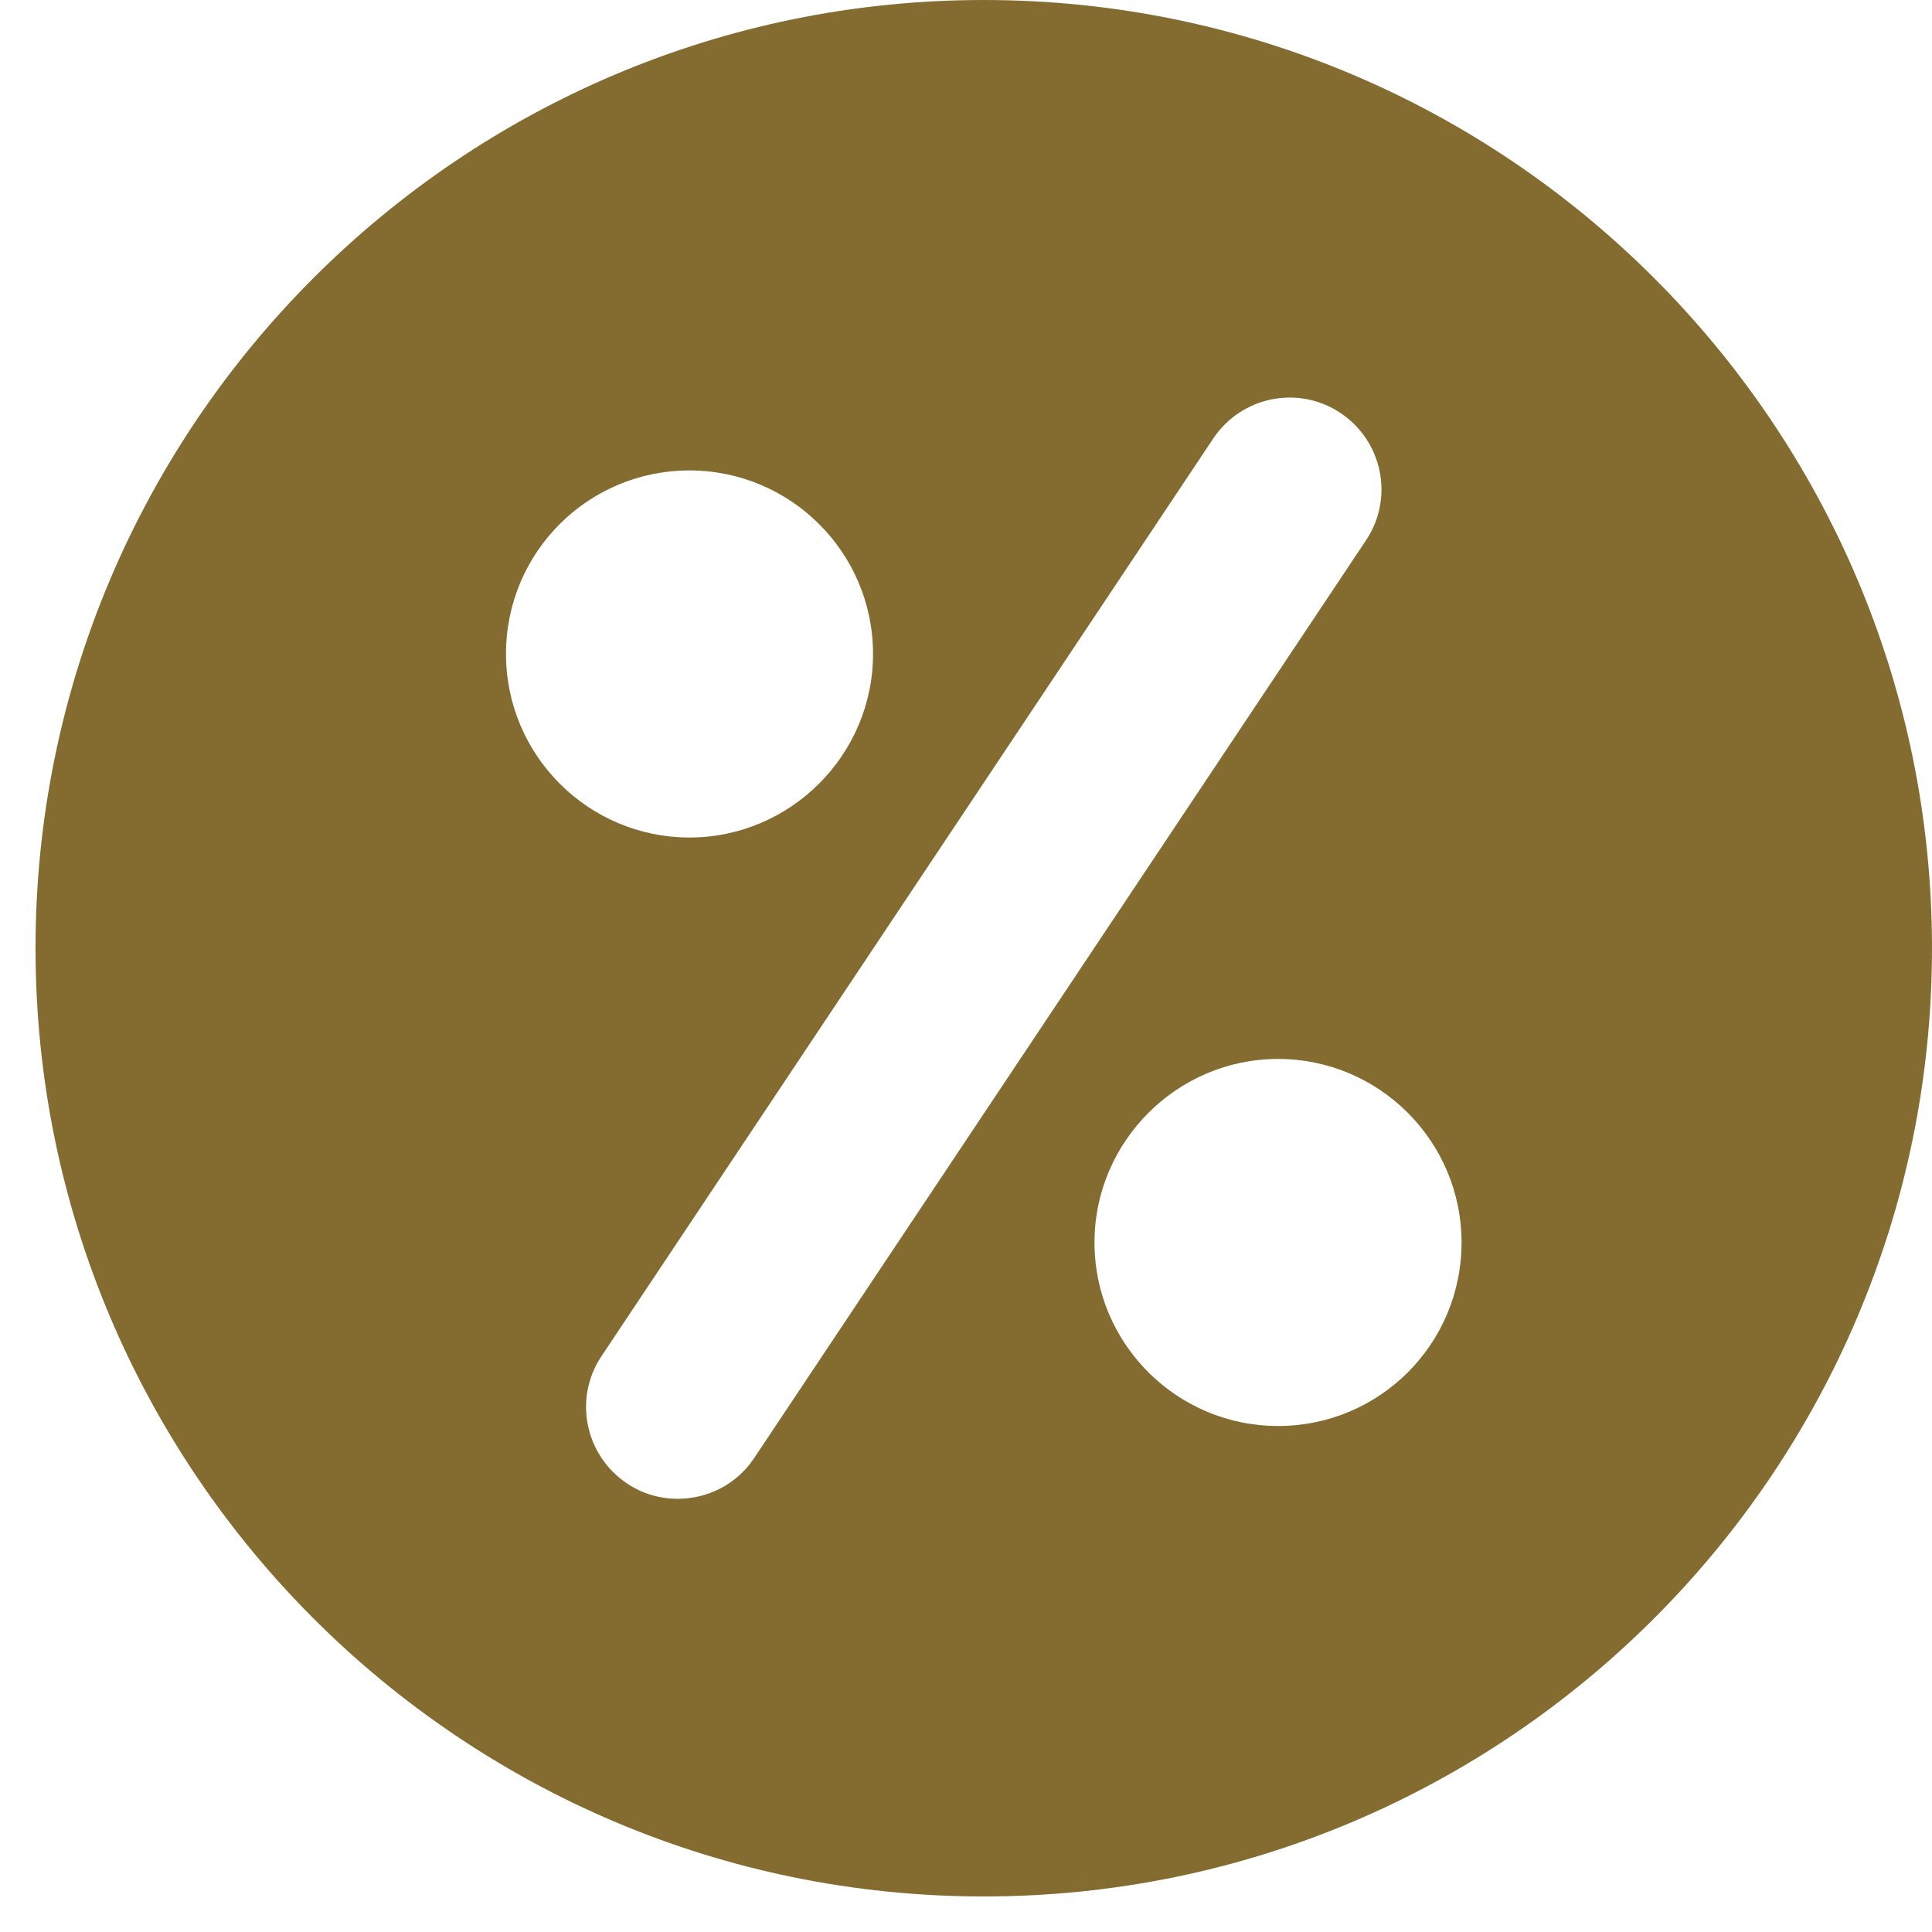
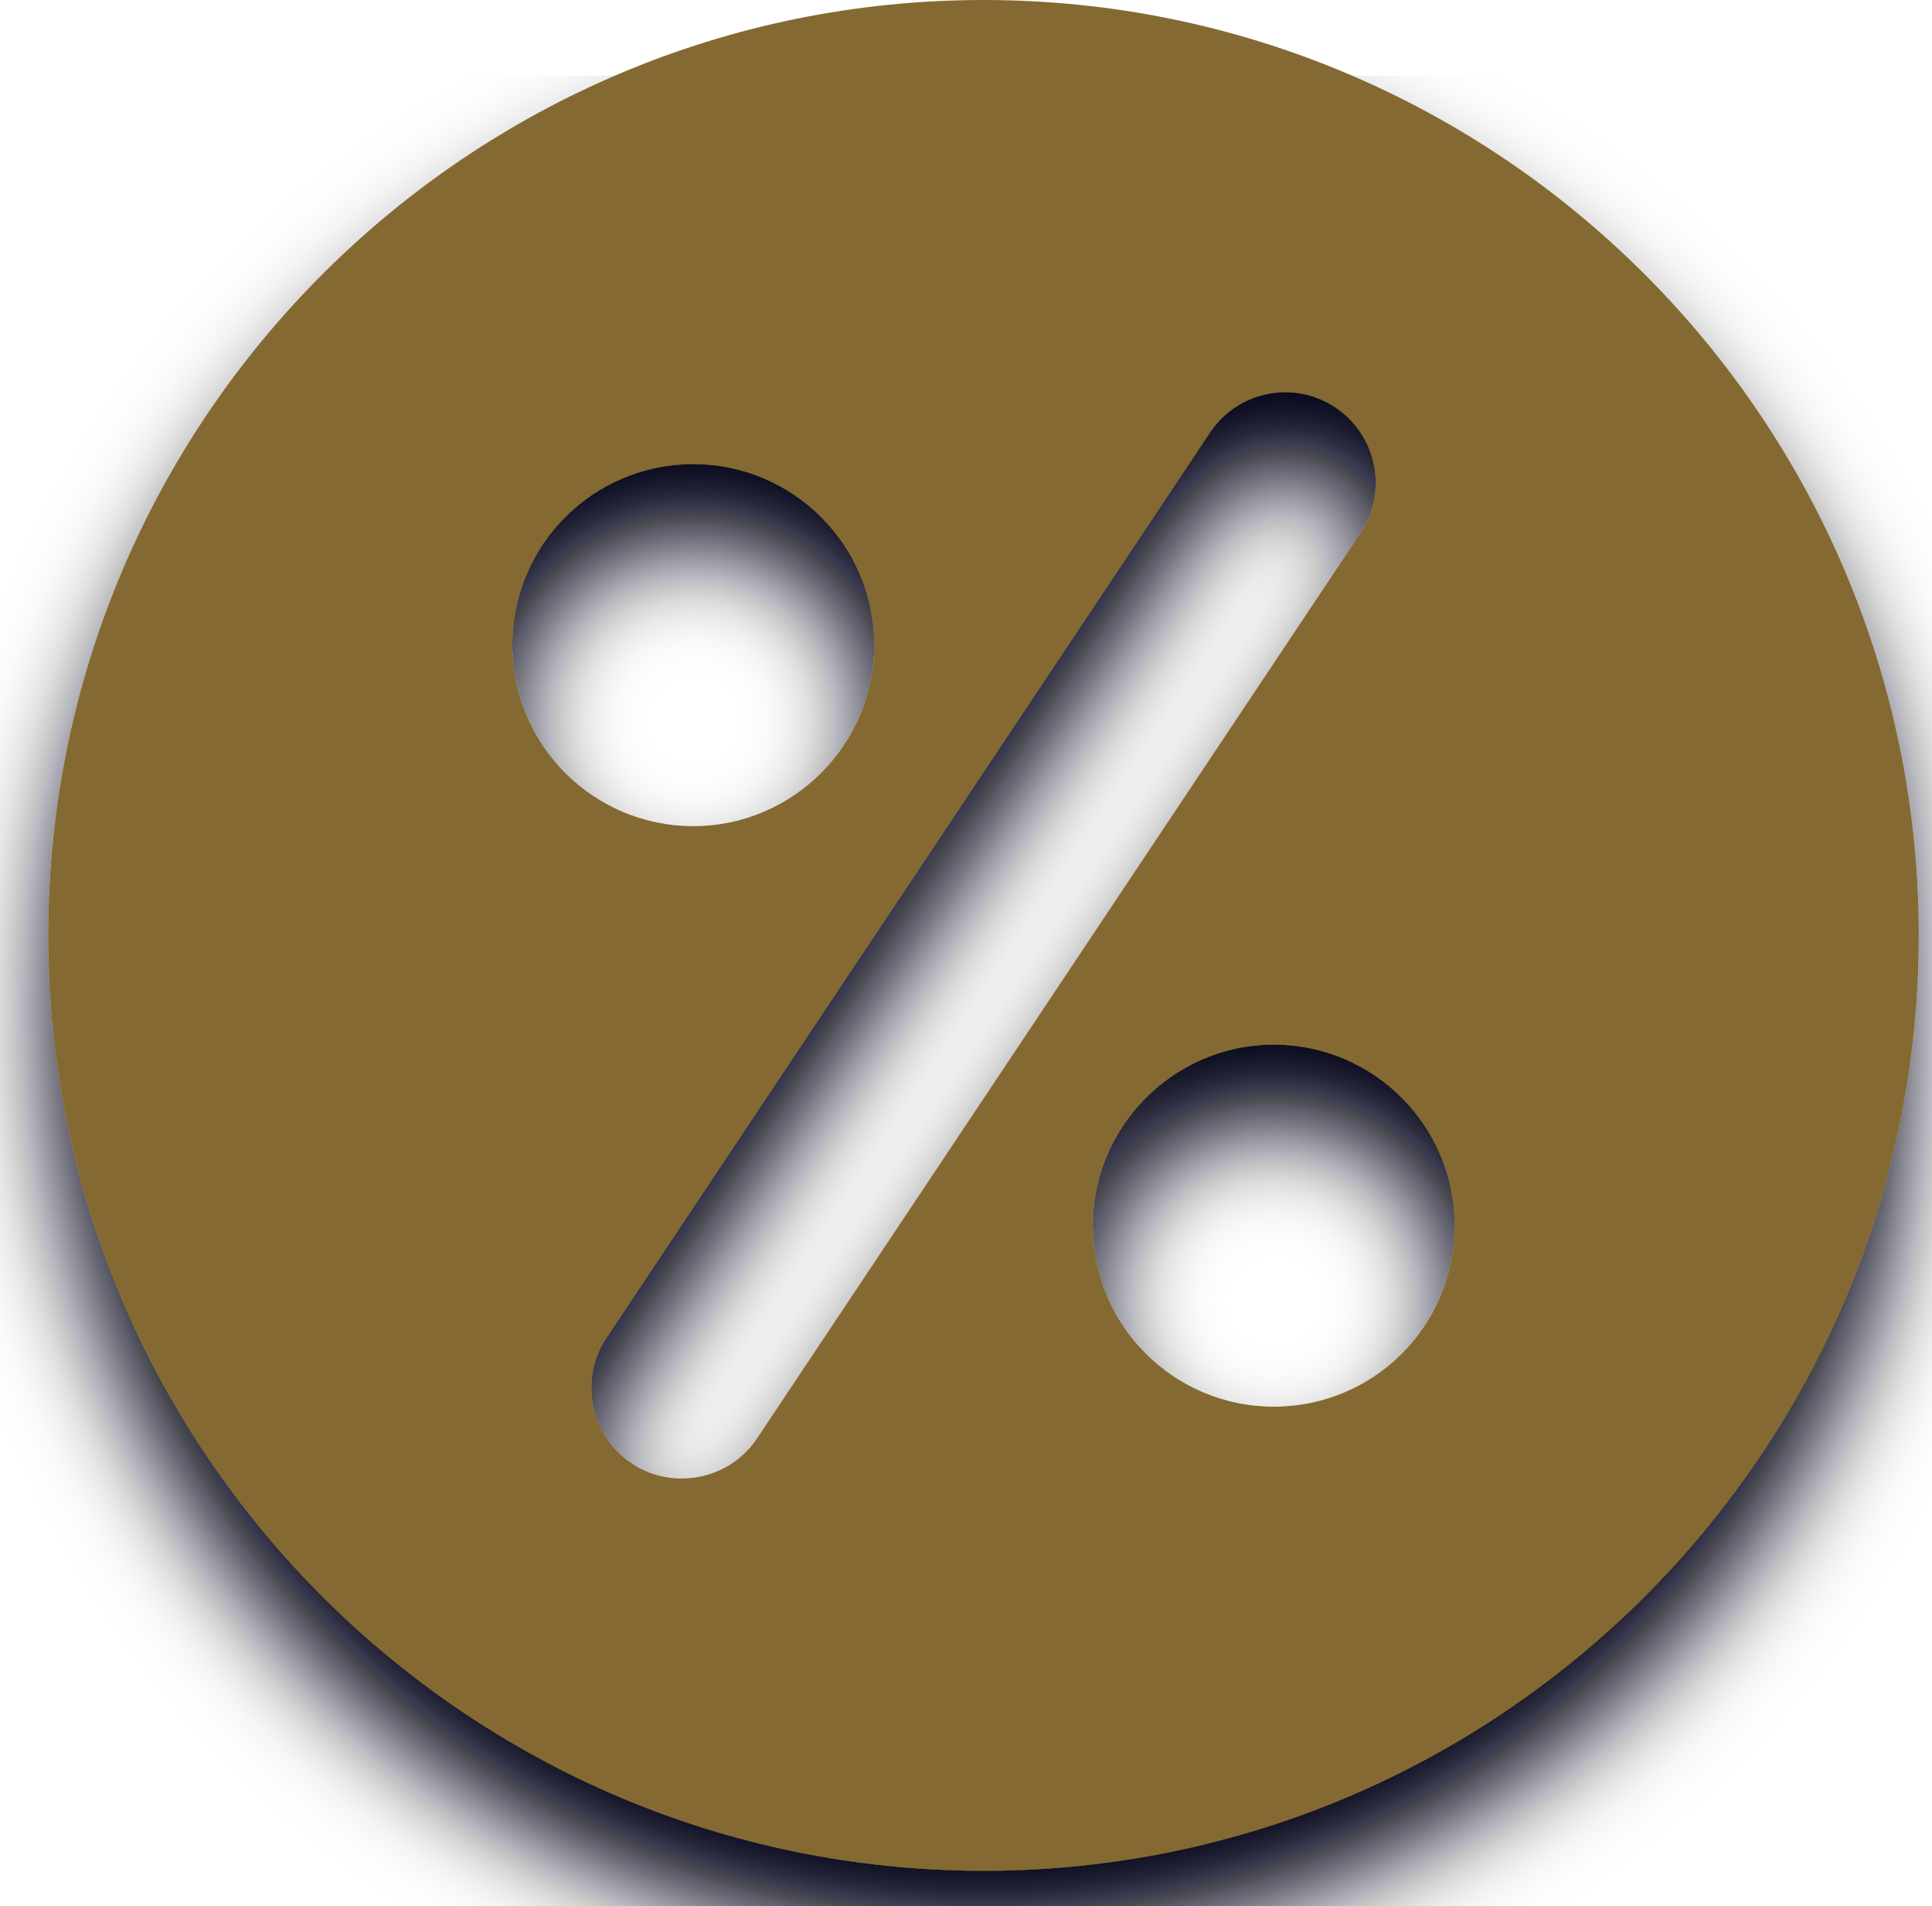
- <svg xmlns="http://www.w3.org/2000/svg" width="1080" zoomAndPan="magnify" viewBox="0 0 810 810" height="1080" preserveAspectRatio="xMidYMid meet" version="1.0">
+ <svg xmlns="http://www.w3.org/2000/svg" width="1095" zoomAndPan="magnify" viewBox="0 0 810 810" height="1080" preserveAspectRatio="xMidYMid meet" version="1.0">
  <defs>
-     <clipPath id="22e3632de1">
-       <path d="M 14.902 0 L 809.902 0 L 809.902 795 L 14.902 795 Z M 14.902 0 " clip-rule="nonzero" />
-     </clipPath>
+     <filter id="shadow" x="-10%" y="-10%" width="120%" height="120%">
+       <feGaussianBlur in="SourceAlpha" stdDeviation="22" />
+       <feOffset dx="0" dy="32" result="offsetblur" />
+       <feFlood flood-color="rgba(0,0,20,1.9)" />
+       <feComposite in2="offsetblur" operator="in" />
+       <feMerge>
+         <feMergeNode />
+         <feMergeNode in="SourceGraphic" />
+       </feMerge>
+     </filter>
  </defs>
  <g clip-path="url(#22e3632de1)">
-     <path fill="#846b30" d="M 412.449 0 C 193.156 0 14.902 178.254 14.902 397.547 C 14.902 616.84 193.156 795.094 412.449 795.094 C 631.738 795.094 809.996 616.84 809.996 397.547 C 809.996 178.254 631.738 0 412.449 0 Z M 212.137 274.18 C 212.137 231.602 246.504 197.234 289.078 197.234 C 331.398 197.234 366.023 231.602 366.023 274.18 C 366.023 316.496 331.398 351.125 289.078 351.125 C 246.504 351.125 212.137 316.496 212.137 274.18 Z M 316.266 611.195 C 308.828 622.48 296.516 628.379 284.207 628.379 C 276.77 628.379 269.332 626.328 262.918 621.969 C 245.223 610.168 240.348 586.316 252.145 568.621 L 508.629 183.898 C 520.426 166.199 544.281 161.328 561.977 173.125 C 579.676 184.922 584.547 208.777 572.75 226.473 Z M 535.816 597.859 C 493.496 597.859 458.871 563.488 458.871 520.914 C 458.871 478.594 493.496 443.969 535.816 443.969 C 578.391 443.969 612.762 478.594 612.762 520.914 C 612.762 563.488 578.391 597.859 535.816 597.859 Z M 535.816 597.859 " fill-opacity="1" fill-rule="nonzero" />
+     <path fill="#846b30" d="M 412.449 0 C 193.156 0 14.902 178.254 14.902 397.547 C 14.902 616.84 193.156 795.094 412.449 795.094 C 631.738 795.094 809.996 616.84 809.996 397.547 C 809.996 178.254 631.738 0 412.449 0 Z M 212.137 274.18 C 212.137 231.602 246.504 197.234 289.078 197.234 C 331.398 197.234 366.023 231.602 366.023 274.18 C 366.023 316.496 331.398 351.125 289.078 351.125 C 246.504 351.125 212.137 316.496 212.137 274.18 Z M 316.266 611.195 C 308.828 622.48 296.516 628.379 284.207 628.379 C 276.77 628.379 269.332 626.328 262.918 621.969 C 245.223 610.168 240.348 586.316 252.145 568.621 L 508.629 183.898 C 520.426 166.199 544.281 161.328 561.977 173.125 C 579.676 184.922 584.547 208.777 572.75 226.473 Z M 535.816 597.859 C 493.496 597.859 458.871 563.488 458.871 520.914 C 458.871 478.594 493.496 443.969 535.816 443.969 C 578.391 443.969 612.762 478.594 612.762 520.914 C 612.762 563.488 578.391 597.859 535.816 597.859 Z M 535.816 597.859 " fill-opacity="1" fill-rule="nonzero" filter="url(#shadow)" />
  </g>
</svg>
